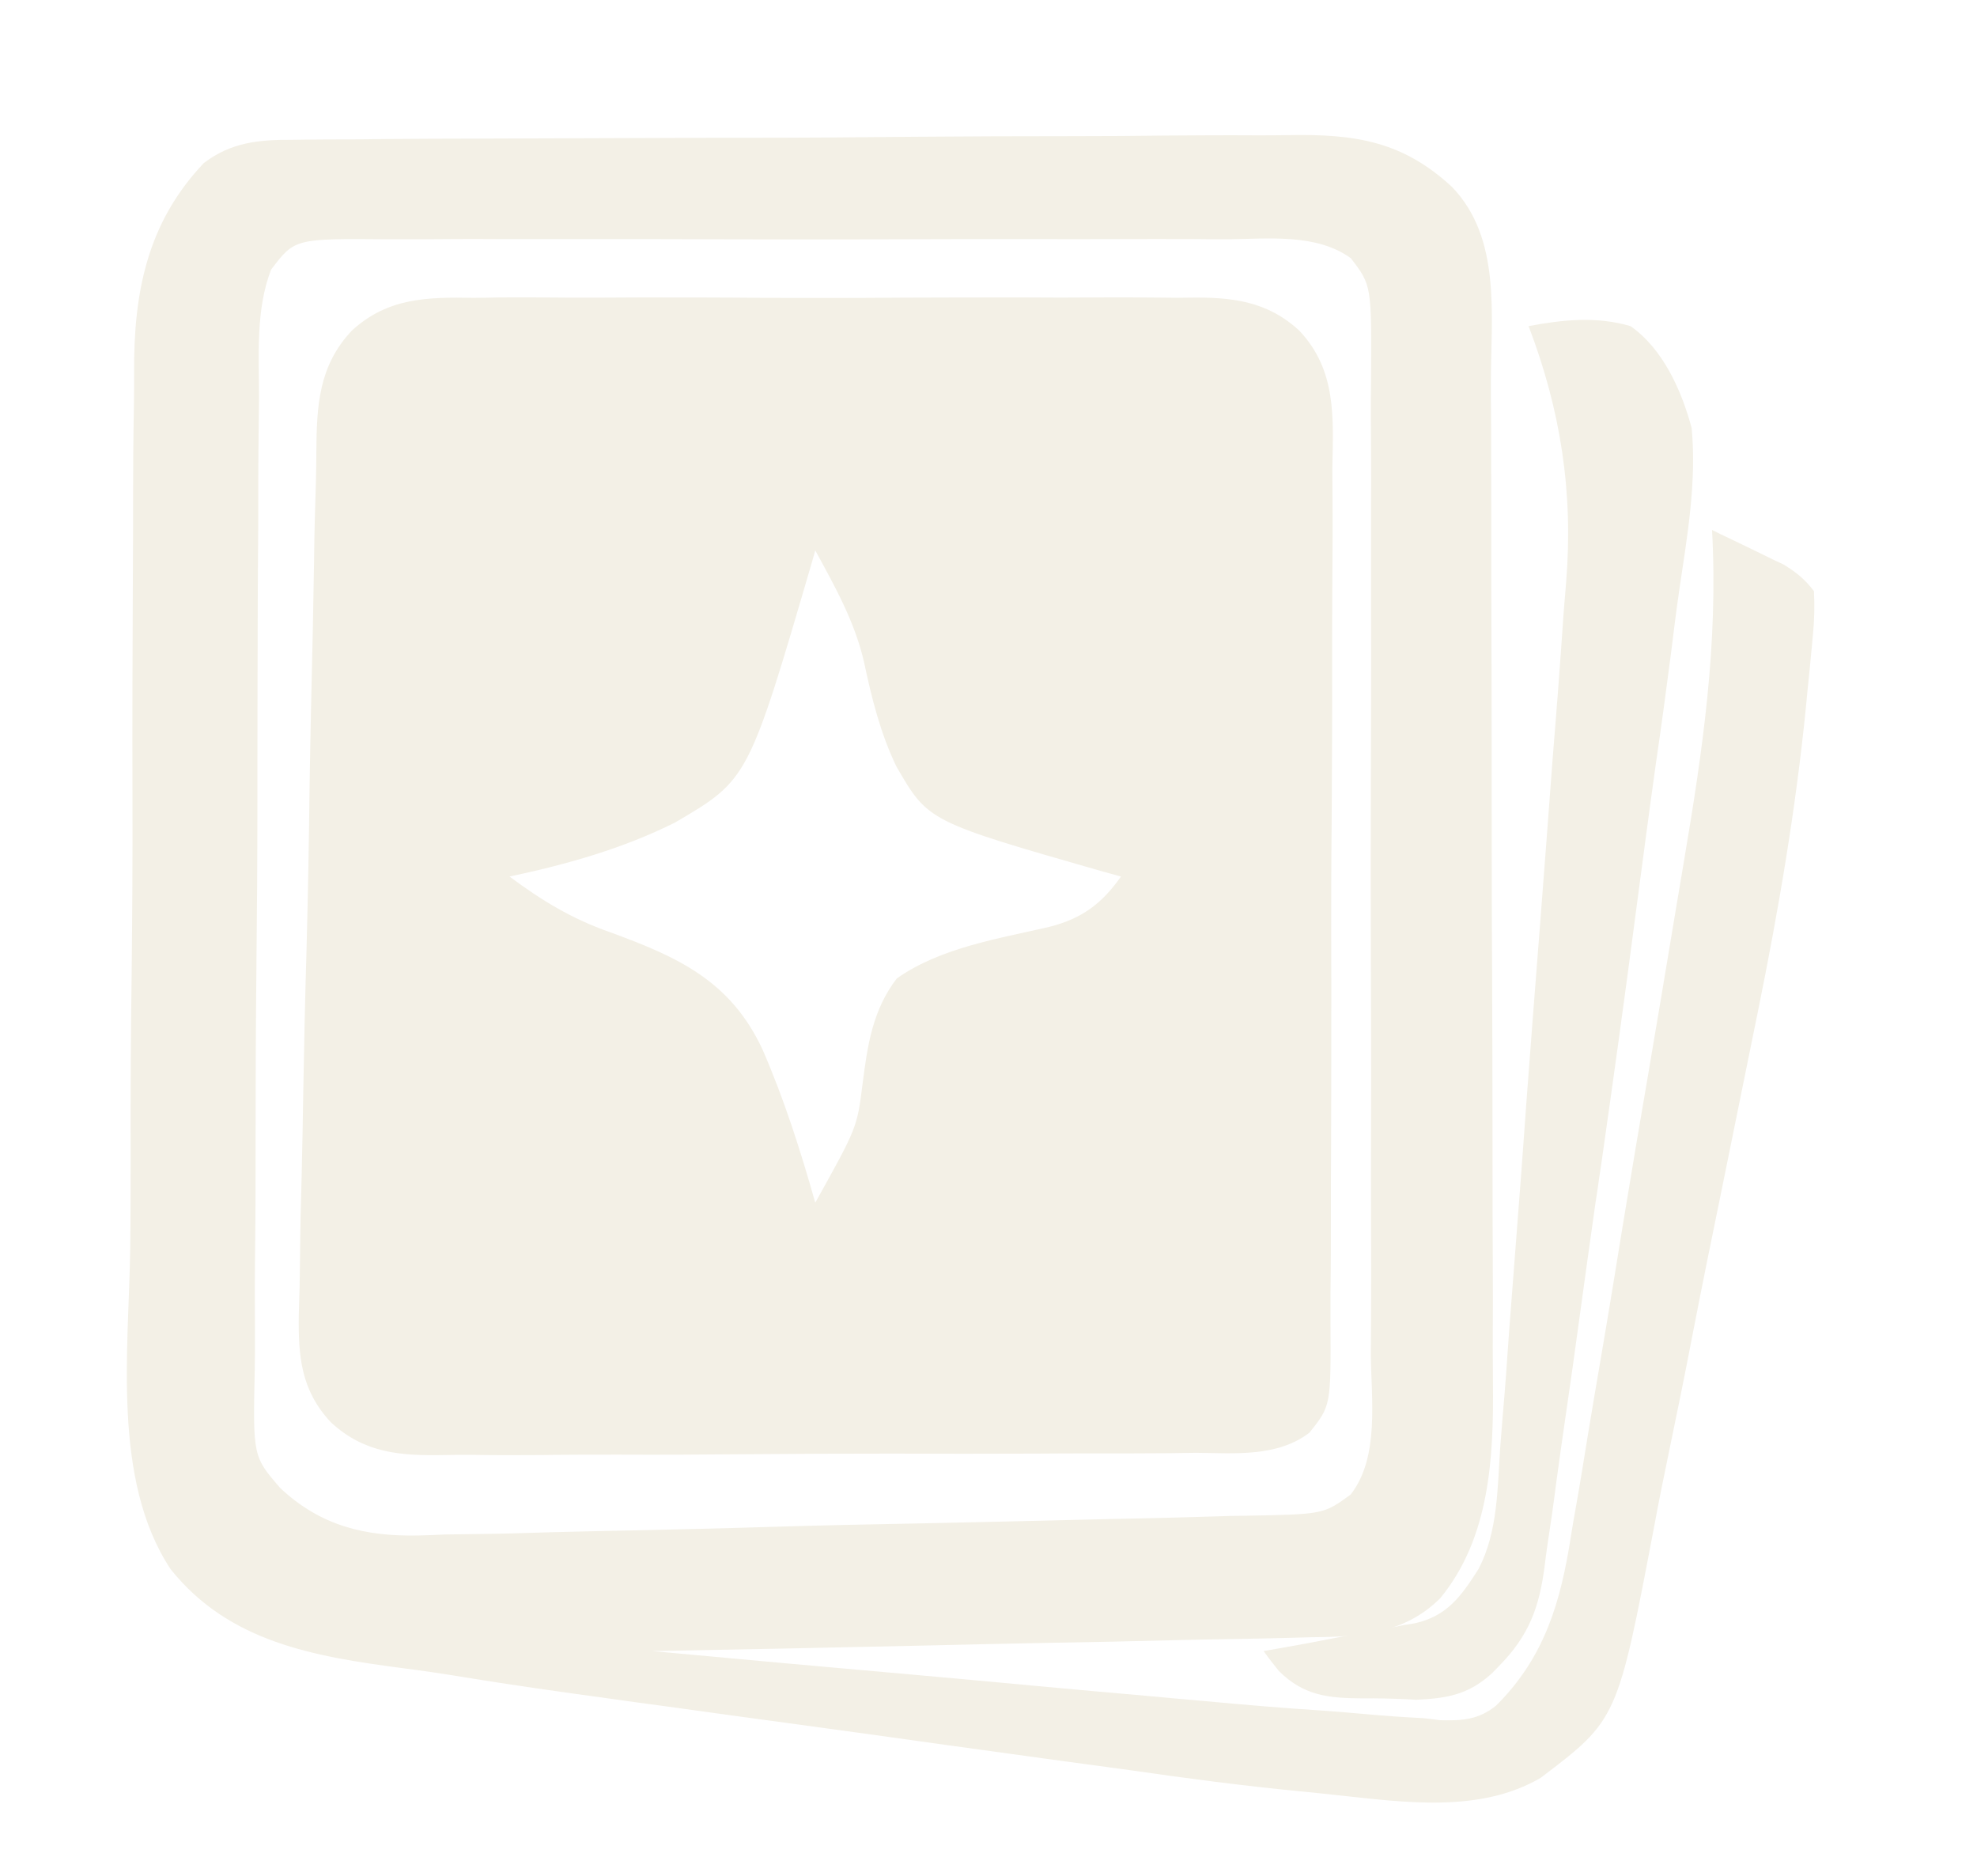
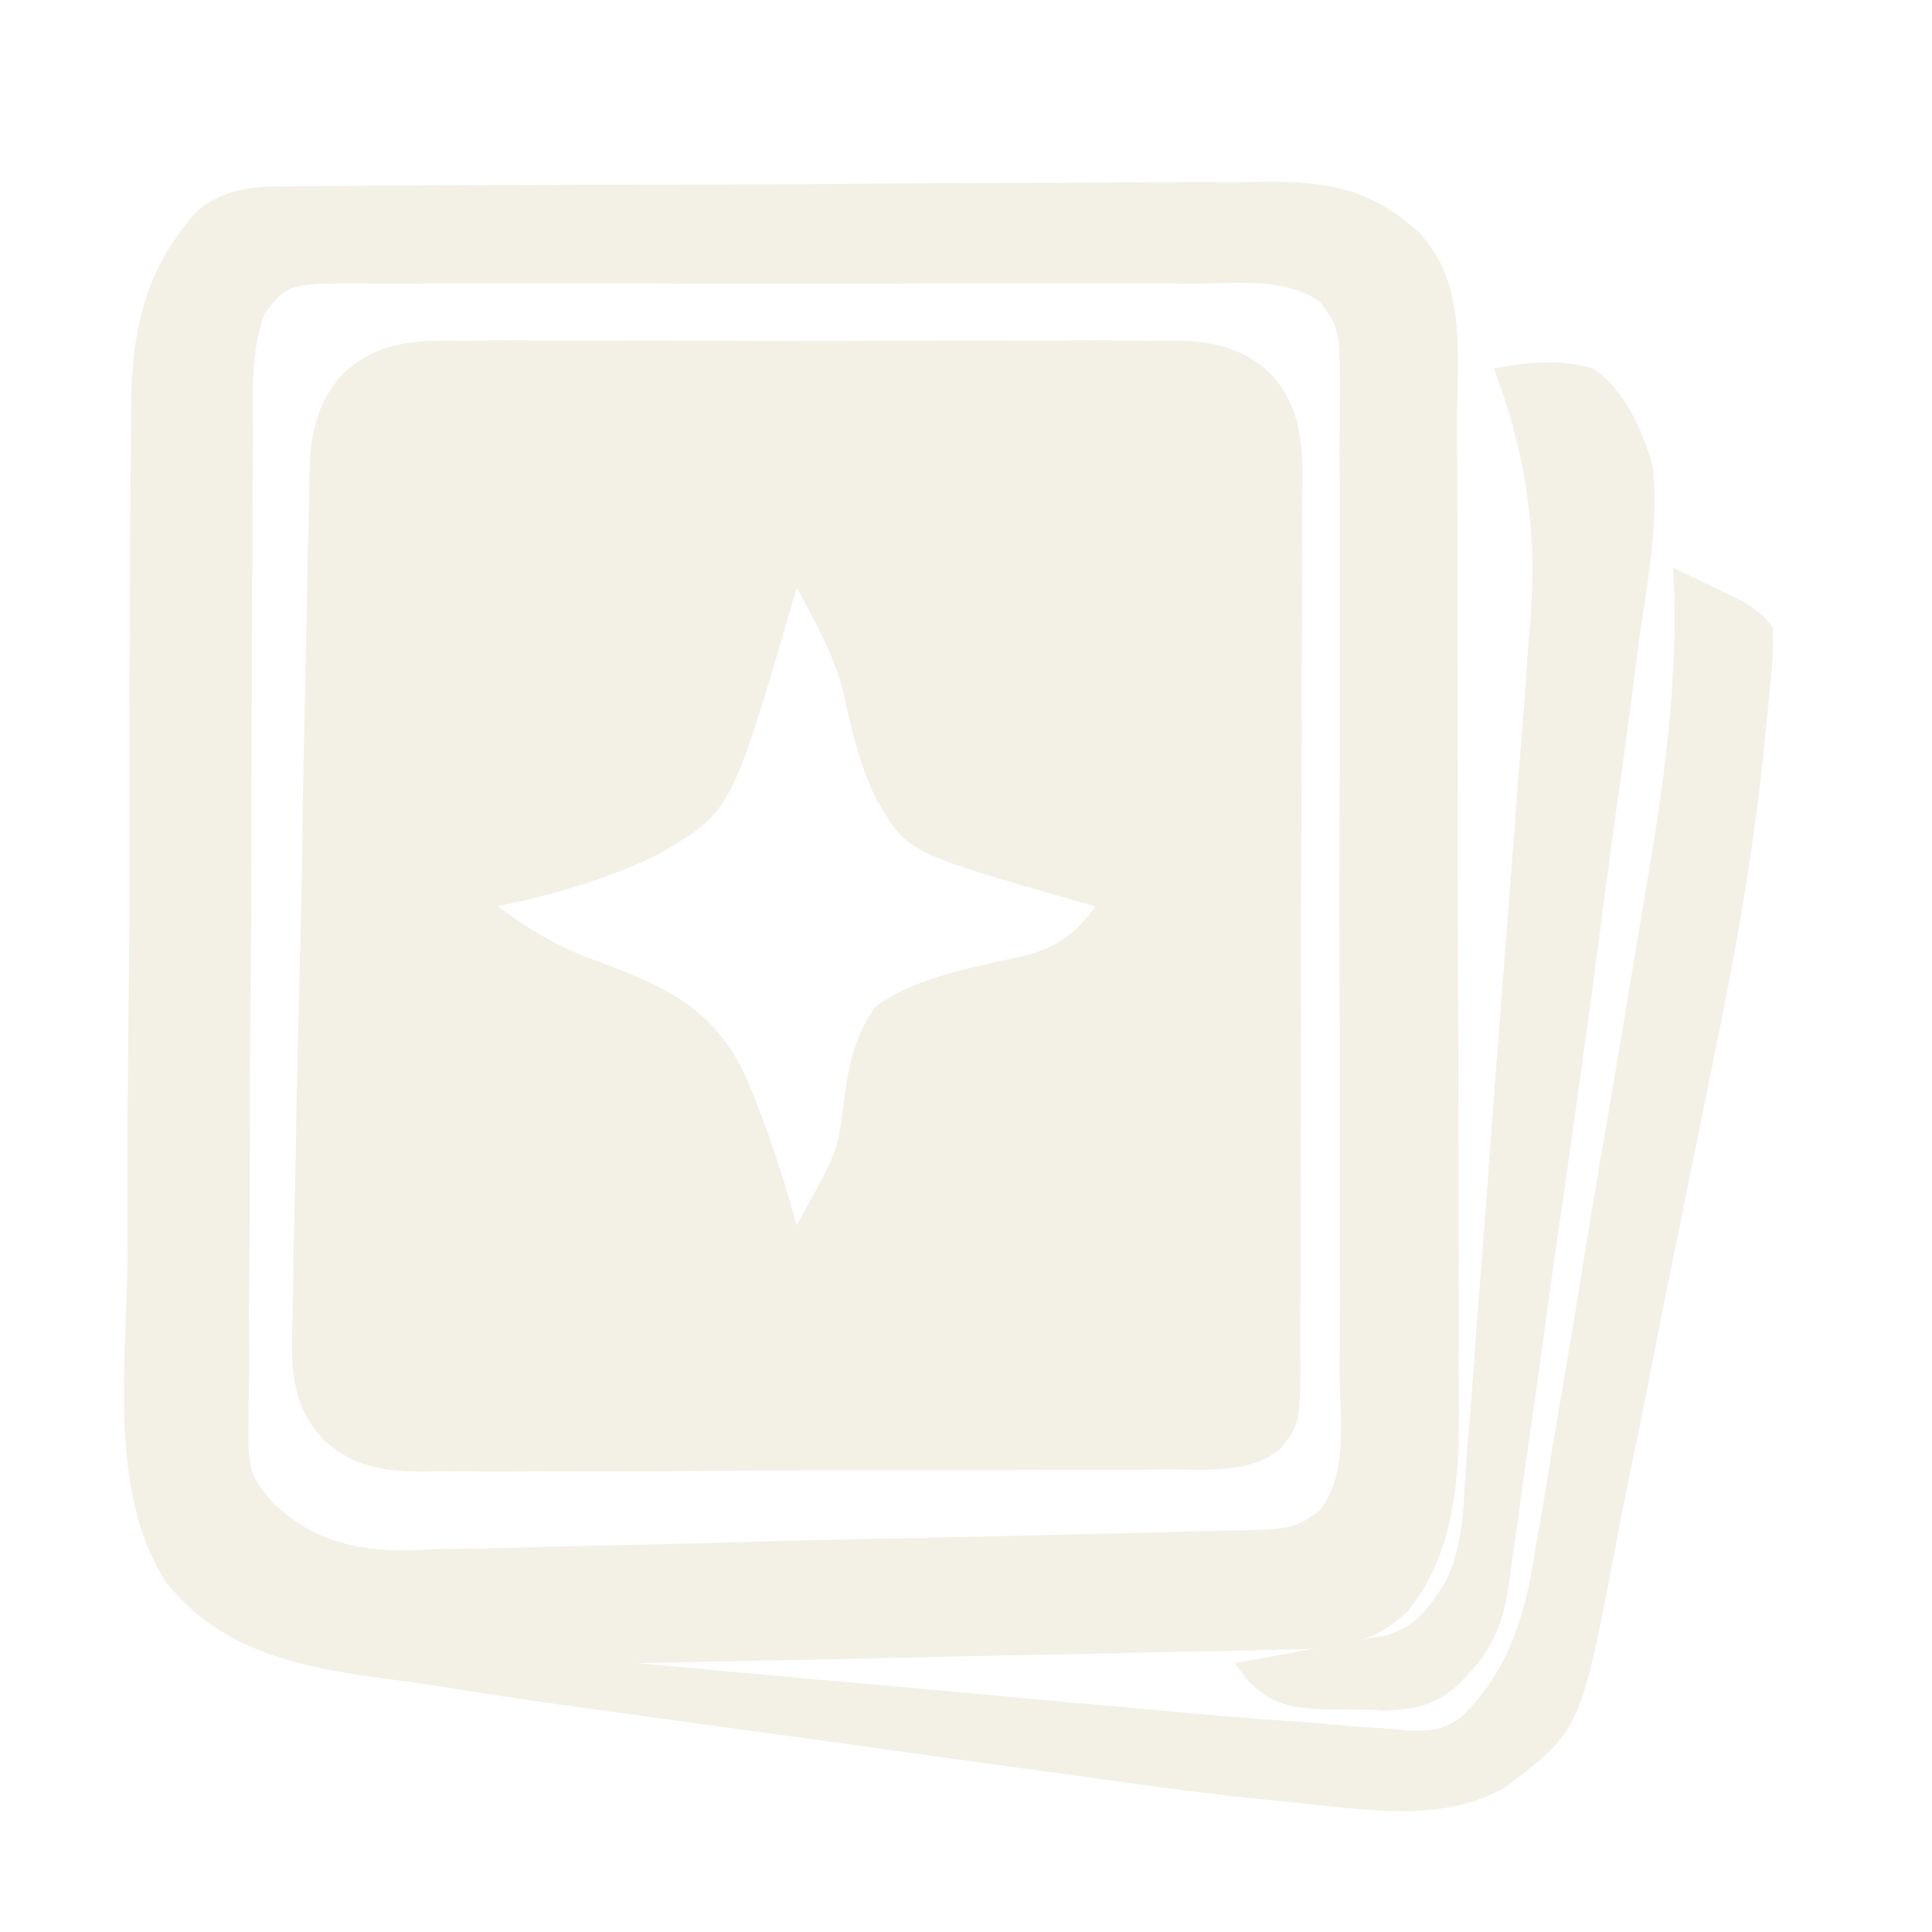
- <svg xmlns="http://www.w3.org/2000/svg" viewBox="0 0 97 92" style="color:#F3F0E6">
+ <svg xmlns="http://www.w3.org/2000/svg" viewBox="0 -2.5 97 97" style="color:#F3F0E6">
  <g fill="currentColor">
    <path d="M0 0 C0.11 -0 0.11 -0 0.69 -0.01 C1.45 -0.02 2.21 -0.02 2.96 -0.02 C3.51 -0.03 4.06 -0.03 4.6 -0.04 C6.08 -0.05 7.56 -0.06 9.04 -0.06 C9.97 -0.06 10.89 -0.07 11.82 -0.07 C14.72 -0.08 17.62 -0.09 20.52 -0.1 C20.68 -0.1 20.68 -0.1 21.52 -0.1 C21.68 -0.1 21.85 -0.1 22.02 -0.1 C24.86 -0.1 27.7 -0.12 30.54 -0.15 C33.13 -0.17 35.71 -0.18 38.3 -0.18 C39.84 -0.18 41.38 -0.19 42.93 -0.21 C44.38 -0.22 45.83 -0.23 47.29 -0.22 C47.82 -0.22 48.35 -0.22 48.88 -0.23 C52.11 -0.29 54.46 0.05 56.9 2.31 C59.34 4.84 58.81 8.63 58.81 11.91 C58.81 12.49 58.81 13.08 58.82 13.66 C58.82 15.24 58.83 16.82 58.83 18.4 C58.83 19.55 58.83 20.71 58.83 21.86 C58.84 24.97 58.85 28.08 58.85 31.19 C58.85 31.37 58.85 31.55 58.85 31.73 C58.85 31.9 58.85 32.08 58.85 32.26 C58.85 35.12 58.85 37.97 58.87 40.83 C58.88 43.77 58.89 46.71 58.89 49.65 C58.89 51.3 58.89 52.94 58.9 54.59 C58.91 56.14 58.91 57.69 58.9 59.25 C58.9 59.81 58.91 60.38 58.91 60.94 C58.95 64.6 58.77 68.57 56.33 71.54 C54.57 73.3 52.38 73.44 50.02 73.46 C49.66 73.47 49.3 73.48 48.95 73.49 C48 73.52 47.04 73.53 46.09 73.55 C45.09 73.56 44.08 73.59 43.08 73.61 C41.19 73.66 39.3 73.7 37.41 73.73 C35.26 73.77 33.1 73.82 30.95 73.87 C26.52 73.97 22.09 74.06 17.66 74.14 C21.97 74.54 26.28 74.93 30.6 75.31 C32.6 75.49 34.6 75.67 36.61 75.86 C38.36 76.02 40.1 76.18 41.85 76.33 C42.78 76.42 43.7 76.5 44.62 76.58 C46.65 76.77 48.67 76.94 50.7 77.07 C51.34 77.12 51.99 77.17 52.64 77.23 C53.59 77.32 54.53 77.38 55.48 77.43 C55.76 77.46 56.04 77.49 56.32 77.53 C57.4 77.56 58.21 77.51 59.07 76.81 C61.46 74.43 62.24 71.71 62.74 68.48 C62.81 68.03 62.89 67.58 62.97 67.13 C63.19 65.91 63.38 64.69 63.58 63.47 C63.79 62.19 64.01 60.91 64.23 59.62 C64.6 57.46 64.95 55.3 65.3 53.14 C65.71 50.66 66.12 48.19 66.55 45.71 C66.96 43.31 67.36 40.9 67.76 38.5 C67.93 37.49 68.1 36.48 68.27 35.46 C69.2 29.98 69.97 24.71 69.66 19.14 C69.79 19.2 69.93 19.27 70.06 19.34 C70.24 19.42 70.41 19.5 70.59 19.59 C70.76 19.67 70.94 19.76 71.11 19.84 C71.48 20.02 71.84 20.19 72.2 20.37 C72.28 20.41 72.28 20.41 72.69 20.61 C72.85 20.68 73.01 20.76 73.18 20.84 C73.82 21.24 74.2 21.54 74.66 22.14 C74.7 22.9 74.68 23.54 74.61 24.28 C74.59 24.5 74.57 24.71 74.55 24.93 C74.49 25.64 74.41 26.35 74.34 27.06 C74.32 27.3 74.29 27.55 74.27 27.8 C73.77 32.85 72.92 37.8 71.91 42.77 C71.77 43.46 71.63 44.15 71.49 44.83 C71.05 47 70.61 49.17 70.17 51.33 C69.66 53.8 69.16 56.27 68.68 58.74 C68.31 60.68 67.91 62.61 67.51 64.55 C67.27 65.69 67.04 66.84 66.83 67.98 C65.02 77.5 65.02 77.5 61.25 80.36 C58.27 82.1 54.57 81.56 51.28 81.21 C50.67 81.14 50.06 81.08 49.45 81.02 C46.67 80.75 43.92 80.39 41.16 79.99 C39.98 79.83 38.8 79.67 37.62 79.51 C35.64 79.24 33.66 78.96 31.68 78.69 C29.42 78.37 27.16 78.06 24.89 77.75 C22.68 77.45 20.47 77.15 18.26 76.84 C17.34 76.72 16.41 76.59 15.49 76.46 C13.15 76.14 10.81 75.81 8.48 75.43 C7.46 75.26 6.45 75.11 5.43 74.98 C1.11 74.41 -3.1 73.72 -5.97 70.12 C-8.86 65.75 -8.02 59.34 -7.95 54.38 C-7.93 52.87 -7.93 51.37 -7.93 49.86 C-7.94 46.87 -7.92 43.89 -7.88 40.9 C-7.85 38.02 -7.83 35.13 -7.84 32.25 C-7.85 28.59 -7.84 24.92 -7.82 21.26 C-7.81 20.1 -7.81 18.94 -7.81 17.78 C-7.81 16.22 -7.8 14.65 -7.77 13.09 C-7.76 12.52 -7.76 11.95 -7.76 11.38 C-7.78 7.49 -7.12 4.07 -4.34 1.14 C-3 0.12 -1.64 -0.01 0 0 Z M-1.04 6.37 C-1.8 8.35 -1.63 10.55 -1.63 12.64 C-1.64 13.21 -1.64 13.78 -1.65 14.34 C-1.67 15.88 -1.67 17.42 -1.67 18.96 C-1.68 19.92 -1.68 20.88 -1.69 21.84 C-1.7 25.02 -1.71 28.2 -1.71 31.39 C-1.71 31.56 -1.71 31.73 -1.71 31.91 C-1.71 32.08 -1.71 32.25 -1.71 32.43 C-1.71 35.21 -1.73 37.98 -1.76 40.76 C-1.79 43.62 -1.8 46.48 -1.8 49.34 C-1.8 50.94 -1.8 52.54 -1.82 54.14 C-1.84 55.65 -1.84 57.16 -1.83 58.67 C-1.83 59.22 -1.83 59.77 -1.84 60.32 C-1.93 64.59 -1.93 64.59 -0.59 66.14 C1.38 67.99 3.55 68.52 6.18 68.47 C6.62 68.46 7.05 68.44 7.49 68.42 C7.96 68.41 8.43 68.41 8.9 68.4 C10.16 68.39 11.43 68.35 12.69 68.31 C14.02 68.27 15.35 68.25 16.68 68.22 C18.91 68.17 21.13 68.12 23.36 68.05 C25.93 67.97 28.5 67.92 31.08 67.87 C33.56 67.82 36.04 67.76 38.52 67.7 C39.58 67.67 40.63 67.65 41.68 67.63 C42.92 67.6 44.16 67.57 45.4 67.53 C45.85 67.51 46.31 67.5 46.76 67.5 C50.6 67.43 50.6 67.43 51.93 66.46 C53.35 64.64 52.94 61.8 52.92 59.62 C52.92 59.05 52.93 58.48 52.93 57.92 C52.94 56.37 52.94 54.83 52.93 53.29 C52.92 51.68 52.93 50.06 52.93 48.45 C52.94 45.57 52.93 42.68 52.92 39.8 C52.91 37.19 52.91 34.57 52.92 31.96 C52.93 28.92 52.94 25.89 52.93 22.85 C52.93 21.24 52.93 19.64 52.93 18.03 C52.94 16.52 52.93 15.01 52.92 13.5 C52.92 12.95 52.92 12.39 52.93 11.84 C52.96 7.14 52.96 7.14 51.94 5.81 C50.25 4.58 47.87 4.86 45.88 4.88 C45.39 4.88 44.9 4.88 44.41 4.87 C43.08 4.86 41.75 4.87 40.43 4.87 C39.04 4.88 37.65 4.87 36.26 4.87 C33.92 4.87 31.59 4.87 29.26 4.88 C26.56 4.89 23.87 4.89 21.17 4.88 C18.85 4.87 16.54 4.87 14.22 4.87 C12.84 4.87 11.45 4.87 10.07 4.87 C8.77 4.86 7.47 4.87 6.17 4.88 C5.69 4.88 5.22 4.88 4.74 4.88 C0.12 4.84 0.12 4.84 -1.04 6.37 Z " transform="translate(14.33957,6.859558)" />
    <path d="M0 0 C0.42 -0 0.84 -0.01 1.26 -0.02 C2.39 -0.03 3.52 -0.02 4.65 -0.01 C5.84 -0.01 7.02 -0.01 8.21 -0.02 C10.21 -0.02 12.2 -0.02 14.19 -0 C16.49 0.01 18.79 0.01 21.09 -0.01 C23.07 -0.02 25.05 -0.02 27.03 -0.02 C28.21 -0.01 29.39 -0.01 30.57 -0.02 C31.68 -0.03 32.79 -0.02 33.9 -0.01 C34.31 -0 34.71 -0 35.12 -0.01 C37.19 -0.04 38.92 0.15 40.5 1.6 C42.34 3.54 42.18 5.86 42.13 8.38 C42.13 8.88 42.14 9.38 42.14 9.88 C42.15 11.23 42.14 12.58 42.13 13.92 C42.12 15.34 42.12 16.76 42.12 18.17 C42.13 20.54 42.11 22.92 42.1 25.29 C42.07 28.04 42.07 30.78 42.08 33.52 C42.08 36.17 42.08 38.81 42.07 41.45 C42.06 42.58 42.06 43.7 42.06 44.82 C42.06 46.15 42.06 47.47 42.04 48.79 C42.04 49.27 42.04 49.76 42.04 50.24 C42.06 54.35 42.06 54.35 41.01 55.67 C39.43 56.88 37.34 56.68 35.45 56.66 C35.01 56.67 34.57 56.67 34.13 56.68 C32.95 56.69 31.76 56.69 30.57 56.69 C29.57 56.69 28.58 56.69 27.59 56.7 C25.24 56.71 22.89 56.71 20.55 56.7 C18.13 56.7 15.72 56.71 13.3 56.73 C11.22 56.75 9.15 56.76 7.07 56.75 C5.83 56.75 4.59 56.75 3.35 56.77 C2.18 56.78 1.02 56.78 -0.15 56.76 C-0.58 56.76 -1 56.76 -1.43 56.77 C-3.59 56.81 -5.35 56.69 -7 55.17 C-8.47 53.6 -8.61 51.95 -8.58 49.88 C-8.57 49.42 -8.55 48.96 -8.54 48.51 C-8.53 48.02 -8.53 47.53 -8.52 47.04 C-8.51 45.72 -8.48 44.4 -8.44 43.09 C-8.41 41.7 -8.38 40.32 -8.36 38.93 C-8.32 36.61 -8.27 34.29 -8.2 31.96 C-8.13 29.28 -8.08 26.6 -8.05 23.92 C-8.01 21.34 -7.95 18.75 -7.89 16.17 C-7.87 15.07 -7.85 13.97 -7.83 12.87 C-7.82 11.58 -7.78 10.29 -7.74 8.99 C-7.73 8.52 -7.72 8.05 -7.72 7.57 C-7.7 5.29 -7.61 3.34 -5.98 1.61 C-4.22 -0.01 -2.27 -0.04 0 0 Z M16.76 12.39 C16.74 12.46 16.74 12.46 16.64 12.82 C13.48 23.63 13.48 23.63 9.88 25.74 C7.32 27.02 4.55 27.8 1.76 28.39 C3.33 29.56 4.81 30.46 6.66 31.11 C10.01 32.33 12.6 33.5 14.17 36.87 C15.23 39.3 16.04 41.84 16.76 44.39 C18.81 40.71 18.81 40.71 19.08 38.57 C19.32 36.68 19.57 34.94 20.76 33.39 C22.9 31.88 25.74 31.44 28.24 30.86 C29.82 30.46 30.81 29.74 31.76 28.39 C31.62 28.35 31.62 28.35 30.89 28.15 C22.3 25.69 22.3 25.69 20.74 22.99 C19.96 21.37 19.53 19.65 19.16 17.9 C18.71 15.91 17.73 14.17 16.76 12.39 Z " transform="translate(23.24023,14.61182)" />
    <path d="M0 0 C1.68 -0.32 3.34 -0.49 5 0 C6.6 1.12 7.51 3.17 8 5 C8.25 7.66 7.78 10.33 7.39 12.96 C7.24 14 7.11 15.05 6.98 16.1 C6.75 17.88 6.51 19.65 6.25 21.42 C5.91 23.85 5.59 26.28 5.27 28.7 C4.73 32.83 4.16 36.95 3.57 41.07 C3.5 41.51 3.44 41.94 3.38 42.37 C3.35 42.59 3.31 42.8 3.28 43.02 C3.02 44.82 2.78 46.61 2.53 48.4 C2.29 50.18 2.04 51.95 1.78 53.72 C1.63 54.76 1.48 55.8 1.34 56.85 C1.22 57.82 1.08 58.78 0.93 59.75 C0.88 60.1 0.83 60.45 0.79 60.8 C0.53 62.86 0.01 64.24 -1.43 65.71 C-1.49 65.77 -1.49 65.77 -1.8 66.09 C-2.96 67.15 -4.02 67.32 -5.55 67.39 C-5.62 67.38 -5.62 67.38 -6.01 67.36 C-6.72 67.33 -7.42 67.31 -8.13 67.32 C-9.8 67.31 -11.02 67.2 -12.25 65.98 C-12.51 65.66 -12.76 65.34 -13 65 C-12.87 64.98 -12.87 64.98 -12.21 64.86 C-11.22 64.69 -10.24 64.5 -9.26 64.31 C-8.84 64.23 -8.42 64.15 -8 64.08 C-7.38 63.98 -6.77 63.85 -6.16 63.73 C-5.98 63.7 -5.79 63.67 -5.6 63.64 C-4 63.29 -3.3 62.3 -2.45 60.96 C-1.5 59.13 -1.53 56.98 -1.39 54.97 C-1.35 54.46 -1.31 53.96 -1.27 53.45 C-1.15 52.09 -1.05 50.72 -0.96 49.36 C-0.85 47.93 -0.74 46.49 -0.63 45.06 C-0.44 42.65 -0.26 40.24 -0.09 37.83 C0.12 35.06 0.33 32.28 0.55 29.51 C0.76 26.83 0.96 24.15 1.16 21.47 C1.25 20.34 1.34 19.2 1.43 18.07 C1.53 16.73 1.63 15.39 1.72 14.04 C1.76 13.56 1.8 13.07 1.84 12.58 C2.2 8.17 1.58 4.14 0 0 Z " transform="translate(75,16)" />
  </g>
</svg>
